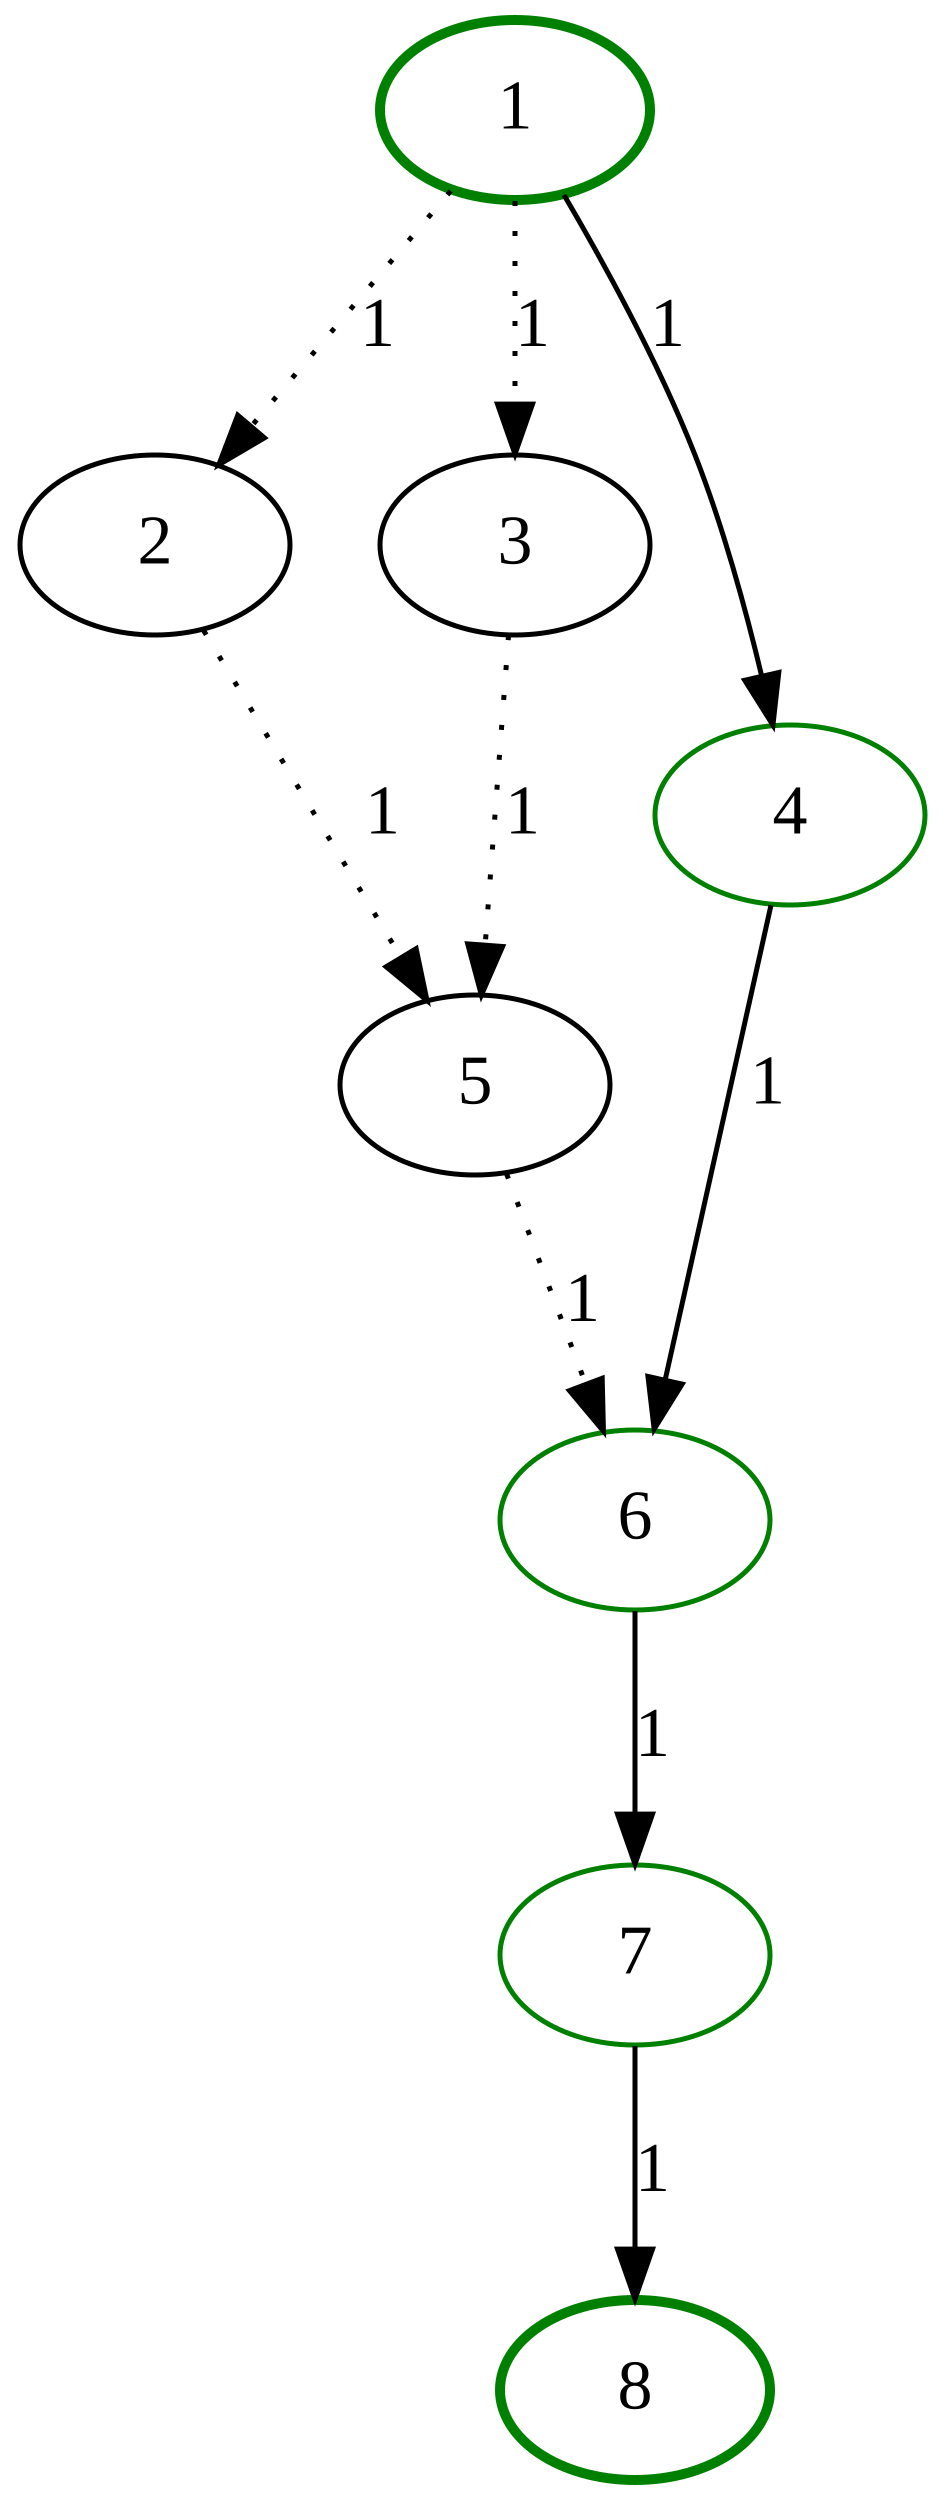
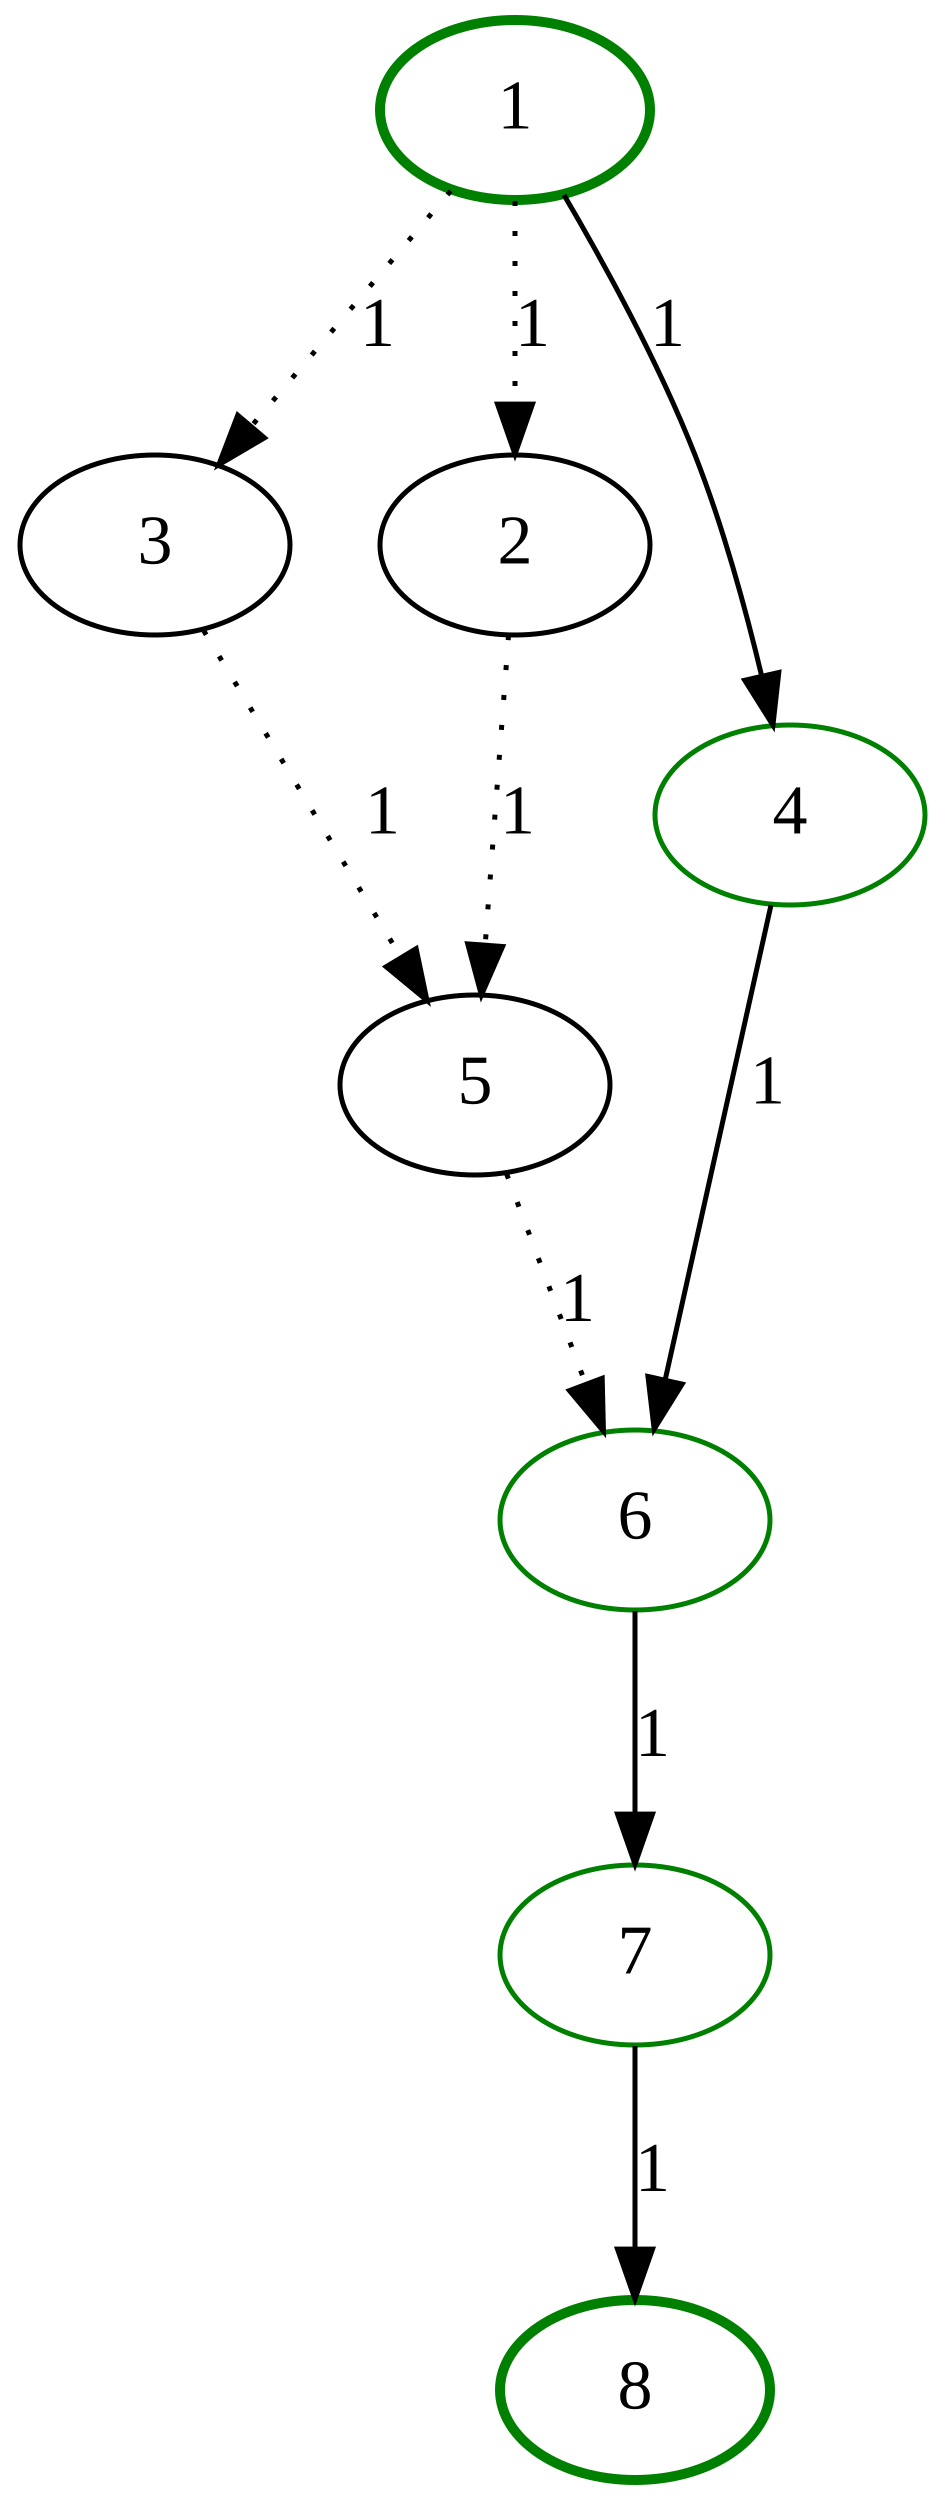
<svg xmlns="http://www.w3.org/2000/svg" width="189pt" height="500pt" viewBox="0.00 0.00 189.00 500.00">
  <g id="graph0" class="graph" transform="scale(1 1) rotate(0) translate(4 496)">
    <polygon fill="white" stroke="transparent" points="-4,4 -4,-496 185,-496 185,4 -4,4" />
    <g id="node1" class="node">
-       <ellipse fill="none" stroke="green" cx="123" cy="-105" rx="27" ry="18" />
-       <text text-anchor="middle" x="123" y="-101.3" font-family="Times New Roman,serif" font-size="14.00">7 </text>
-     </g>
-     <g id="node5" class="node">
-       <ellipse fill="none" stroke="green" stroke-width="2" cx="123" cy="-18" rx="27" ry="18" />
-       <text text-anchor="middle" x="123" y="-14.3" font-family="Times New Roman,serif" font-size="14.00">8 </text>
-     </g>
-     <g id="edge9" class="edge">
-       <path fill="none" stroke="black" d="M123,-86.8C123,-75.16 123,-59.55 123,-46.24" />
-       <polygon fill="black" stroke="black" points="126.5,-46.18 123,-36.18 119.5,-46.18 126.5,-46.18" />
-       <text text-anchor="middle" x="126.5" y="-57.8" font-family="Times New Roman,serif" font-size="14.00">1</text>
-     </g>
-     <g id="node2" class="node">
-       <ellipse fill="none" stroke="green" cx="123" cy="-192" rx="27" ry="18" />
-       <text text-anchor="middle" x="123" y="-188.3" font-family="Times New Roman,serif" font-size="14.00">6 </text>
-     </g>
-     <g id="edge8" class="edge">
-       <path fill="none" stroke="black" d="M123,-173.8C123,-162.16 123,-146.55 123,-133.24" />
-       <polygon fill="black" stroke="black" points="126.5,-133.18 123,-123.18 119.5,-133.18 126.5,-133.18" />
-       <text text-anchor="middle" x="126.5" y="-144.8" font-family="Times New Roman,serif" font-size="14.00">1</text>
-     </g>
-     <g id="node3" class="node">
-       <ellipse fill="none" stroke="green" stroke-width="2" cx="99" cy="-474" rx="27" ry="18" />
-       <text text-anchor="middle" x="99" y="-470.3" font-family="Times New Roman,serif" font-size="14.00">1 </text>
-     </g>
-     <g id="node6" class="node">
      <ellipse fill="none" stroke="black" cx="27" cy="-387" rx="27" ry="18" />
-       <text text-anchor="middle" x="27" y="-383.3" font-family="Times New Roman,serif" font-size="14.00">2 </text>
-     </g>
-     <g id="edge2" class="edge">
-       <path fill="none" stroke="black" stroke-dasharray="1,5" d="M86.13,-457.8C75.07,-444.75 58.96,-425.74 46.35,-410.85" />
-       <polygon fill="black" stroke="black" points="48.89,-408.43 39.76,-403.06 43.55,-412.96 48.89,-408.43" />
-       <text text-anchor="middle" x="71.5" y="-426.8" font-family="Times New Roman,serif" font-size="14.00">1</text>
-     </g>
-     <g id="node7" class="node">
-       <ellipse fill="none" stroke="black" cx="99" cy="-387" rx="27" ry="18" />
-       <text text-anchor="middle" x="99" y="-383.3" font-family="Times New Roman,serif" font-size="14.00">3 </text>
-     </g>
-     <g id="edge3" class="edge">
-       <path fill="none" stroke="black" stroke-dasharray="1,5" d="M99,-455.8C99,-444.16 99,-428.55 99,-415.24" />
-       <polygon fill="black" stroke="black" points="102.5,-415.18 99,-405.18 95.5,-415.18 102.5,-415.18" />
-       <text text-anchor="middle" x="102.5" y="-426.8" font-family="Times New Roman,serif" font-size="14.00">1</text>
-     </g>
-     <g id="node8" class="node">
-       <ellipse fill="none" stroke="green" cx="154" cy="-333" rx="27" ry="18" />
-       <text text-anchor="middle" x="154" y="-329.3" font-family="Times New Roman,serif" font-size="14.00">4 </text>
-     </g>
-     <g id="edge1" class="edge">
-       <path fill="none" stroke="black" d="M108.8,-457C116.72,-443.52 127.72,-423.53 135,-405 140.56,-390.85 145.06,-374.49 148.28,-361.04" />
-       <polygon fill="black" stroke="black" points="151.76,-361.51 150.59,-350.98 144.94,-359.95 151.76,-361.51" />
-       <text text-anchor="middle" x="129.5" y="-426.8" font-family="Times New Roman,serif" font-size="14.00">1</text>
+       <text text-anchor="middle" x="27" y="-383.3" font-family="Times New Roman,serif" font-size="14.00">3 </text>
    </g>
    <g id="node4" class="node">
      <ellipse fill="none" stroke="black" cx="91" cy="-279" rx="27" ry="18" />
      <text text-anchor="middle" x="91" y="-275.3" font-family="Times New Roman,serif" font-size="14.00">5 </text>
    </g>
-     <g id="edge6" class="edge">
-       <path fill="none" stroke="black" stroke-dasharray="1,5" d="M97.32,-261.21C101.84,-249.22 108,-232.85 113.15,-219.16" />
-       <polygon fill="black" stroke="black" points="116.44,-220.35 116.69,-209.76 109.89,-217.88 116.44,-220.35" />
-       <text text-anchor="middle" x="112.5" y="-231.8" font-family="Times New Roman,serif" font-size="14.00">1</text>
-     </g>
-     <g id="edge7" class="edge">
+     <g id="edge2" class="edge">
      <path fill="none" stroke="black" stroke-dasharray="1,5" d="M36.72,-369.9C47.21,-352.52 64.05,-324.64 76.19,-304.53" />
      <polygon fill="black" stroke="black" points="79.23,-306.27 81.4,-295.9 73.23,-302.65 79.23,-306.27" />
      <text text-anchor="middle" x="72.5" y="-329.3" font-family="Times New Roman,serif" font-size="14.00">1</text>
    </g>
+     <g id="node2" class="node">
+       <ellipse fill="none" stroke="green" cx="123" cy="-105" rx="27" ry="18" />
+       <text text-anchor="middle" x="123" y="-101.3" font-family="Times New Roman,serif" font-size="14.00">7 </text>
+     </g>
+     <g id="node6" class="node">
+       <ellipse fill="none" stroke="green" stroke-width="2" cx="123" cy="-18" rx="27" ry="18" />
+       <text text-anchor="middle" x="123" y="-14.3" font-family="Times New Roman,serif" font-size="14.00">8 </text>
+     </g>
+     <g id="edge1" class="edge">
+       <path fill="none" stroke="black" d="M123,-86.8C123,-75.16 123,-59.55 123,-46.24" />
+       <polygon fill="black" stroke="black" points="126.5,-46.18 123,-36.18 119.5,-46.18 126.5,-46.18" />
+       <text text-anchor="middle" x="126.5" y="-57.8" font-family="Times New Roman,serif" font-size="14.00">1</text>
+     </g>
+     <g id="node3" class="node">
+       <ellipse fill="none" stroke="green" cx="123" cy="-192" rx="27" ry="18" />
+       <text text-anchor="middle" x="123" y="-188.3" font-family="Times New Roman,serif" font-size="14.00">6 </text>
+     </g>
    <g id="edge4" class="edge">
-       <path fill="none" stroke="black" stroke-dasharray="1,5" d="M97.71,-368.97C96.46,-352.28 94.52,-326.58 93.04,-307.08" />
-       <polygon fill="black" stroke="black" points="96.52,-306.7 92.28,-296.99 89.54,-307.22 96.52,-306.7" />
-       <text text-anchor="middle" x="100.5" y="-329.3" font-family="Times New Roman,serif" font-size="14.00">1</text>
+       <path fill="none" stroke="black" d="M123,-173.8C123,-162.16 123,-146.55 123,-133.24" />
+       <polygon fill="black" stroke="black" points="126.5,-133.18 123,-123.18 119.5,-133.18 126.5,-133.18" />
+       <text text-anchor="middle" x="126.5" y="-144.8" font-family="Times New Roman,serif" font-size="14.00">1</text>
    </g>
-     <g id="edge5" class="edge">
+     <g id="edge6" class="edge">
+       <path fill="none" stroke="black" stroke-dasharray="1,5" d="M97.32,-261.21C101.84,-249.22 108,-232.85 113.15,-219.16" />
+       <polygon fill="black" stroke="black" points="116.44,-220.35 116.69,-209.76 109.89,-217.88 116.44,-220.35" />
+       <text text-anchor="middle" x="111.5" y="-231.8" font-family="Times New Roman,serif" font-size="14.00">1</text>
+     </g>
+     <g id="node5" class="node">
+       <ellipse fill="none" stroke="green" cx="154" cy="-333" rx="27" ry="18" />
+       <text text-anchor="middle" x="154" y="-329.3" font-family="Times New Roman,serif" font-size="14.00">4 </text>
+     </g>
+     <g id="edge3" class="edge">
      <path fill="none" stroke="black" d="M150.2,-314.96C144.92,-291.3 135.32,-248.26 129.06,-220.15" />
      <polygon fill="black" stroke="black" points="132.43,-219.18 126.83,-210.18 125.59,-220.71 132.43,-219.18" />
      <text text-anchor="middle" x="149.5" y="-275.3" font-family="Times New Roman,serif" font-size="14.00">1</text>
    </g>
+     <g id="node7" class="node">
+       <ellipse fill="none" stroke="black" cx="99" cy="-387" rx="27" ry="18" />
+       <text text-anchor="middle" x="99" y="-383.3" font-family="Times New Roman,serif" font-size="14.00">2 </text>
+     </g>
+     <g id="edge5" class="edge">
+       <path fill="none" stroke="black" stroke-dasharray="1,5" d="M97.71,-368.97C96.46,-352.28 94.52,-326.58 93.04,-307.08" />
+       <polygon fill="black" stroke="black" points="96.52,-306.7 92.28,-296.99 89.54,-307.22 96.52,-306.7" />
+       <text text-anchor="middle" x="99.5" y="-329.3" font-family="Times New Roman,serif" font-size="14.00">1</text>
+     </g>
+     <g id="node8" class="node">
+       <ellipse fill="none" stroke="green" stroke-width="2" cx="99" cy="-474" rx="27" ry="18" />
+       <text text-anchor="middle" x="99" y="-470.3" font-family="Times New Roman,serif" font-size="14.00">1 </text>
+     </g>
+     <g id="edge8" class="edge">
+       <path fill="none" stroke="black" stroke-dasharray="1,5" d="M86.13,-457.8C75.07,-444.75 58.96,-425.74 46.35,-410.85" />
+       <polygon fill="black" stroke="black" points="48.89,-408.43 39.76,-403.06 43.55,-412.96 48.89,-408.43" />
+       <text text-anchor="middle" x="71.5" y="-426.8" font-family="Times New Roman,serif" font-size="14.00">1</text>
+     </g>
+     <g id="edge7" class="edge">
+       <path fill="none" stroke="black" d="M108.8,-457C116.72,-443.52 127.72,-423.53 135,-405 140.56,-390.85 145.06,-374.49 148.28,-361.04" />
+       <polygon fill="black" stroke="black" points="151.76,-361.51 150.59,-350.98 144.94,-359.95 151.76,-361.51" />
+       <text text-anchor="middle" x="129.5" y="-426.8" font-family="Times New Roman,serif" font-size="14.00">1</text>
+     </g>
+     <g id="edge9" class="edge">
+       <path fill="none" stroke="black" stroke-dasharray="1,5" d="M99,-455.8C99,-444.16 99,-428.55 99,-415.24" />
+       <polygon fill="black" stroke="black" points="102.5,-415.18 99,-405.18 95.5,-415.18 102.5,-415.18" />
+       <text text-anchor="middle" x="102.5" y="-426.8" font-family="Times New Roman,serif" font-size="14.00">1</text>
+     </g>
  </g>
</svg>
